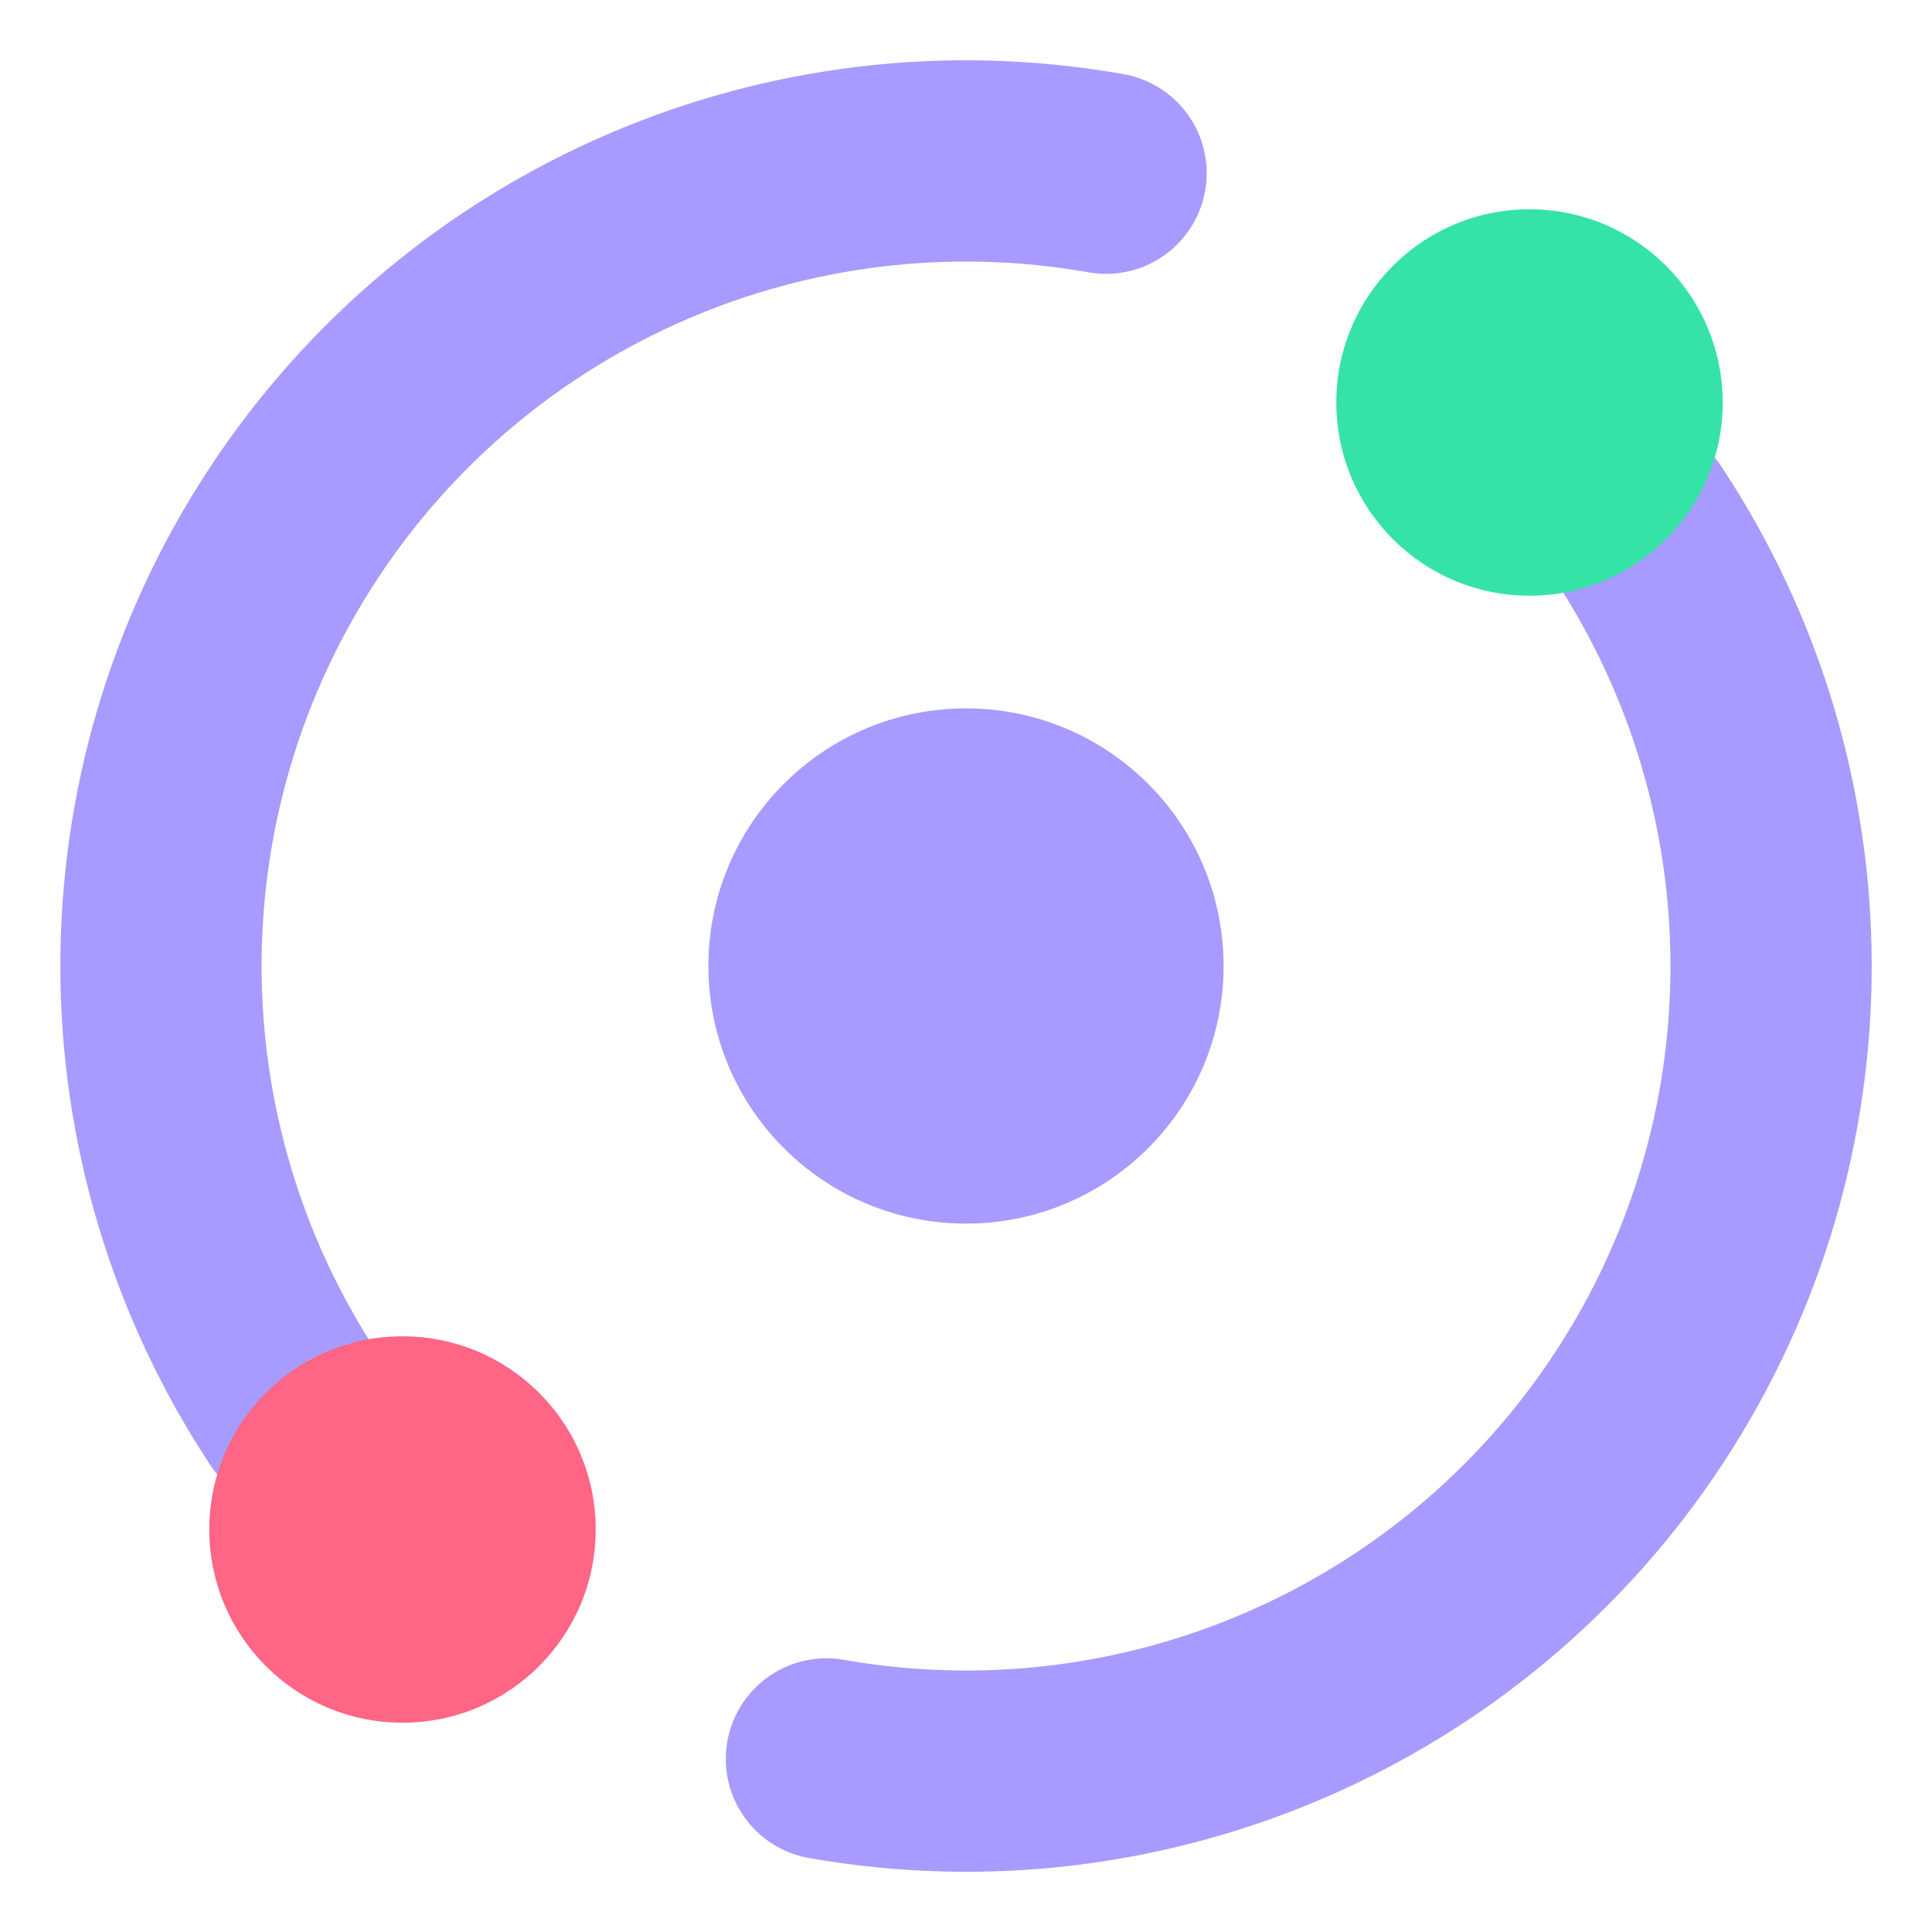
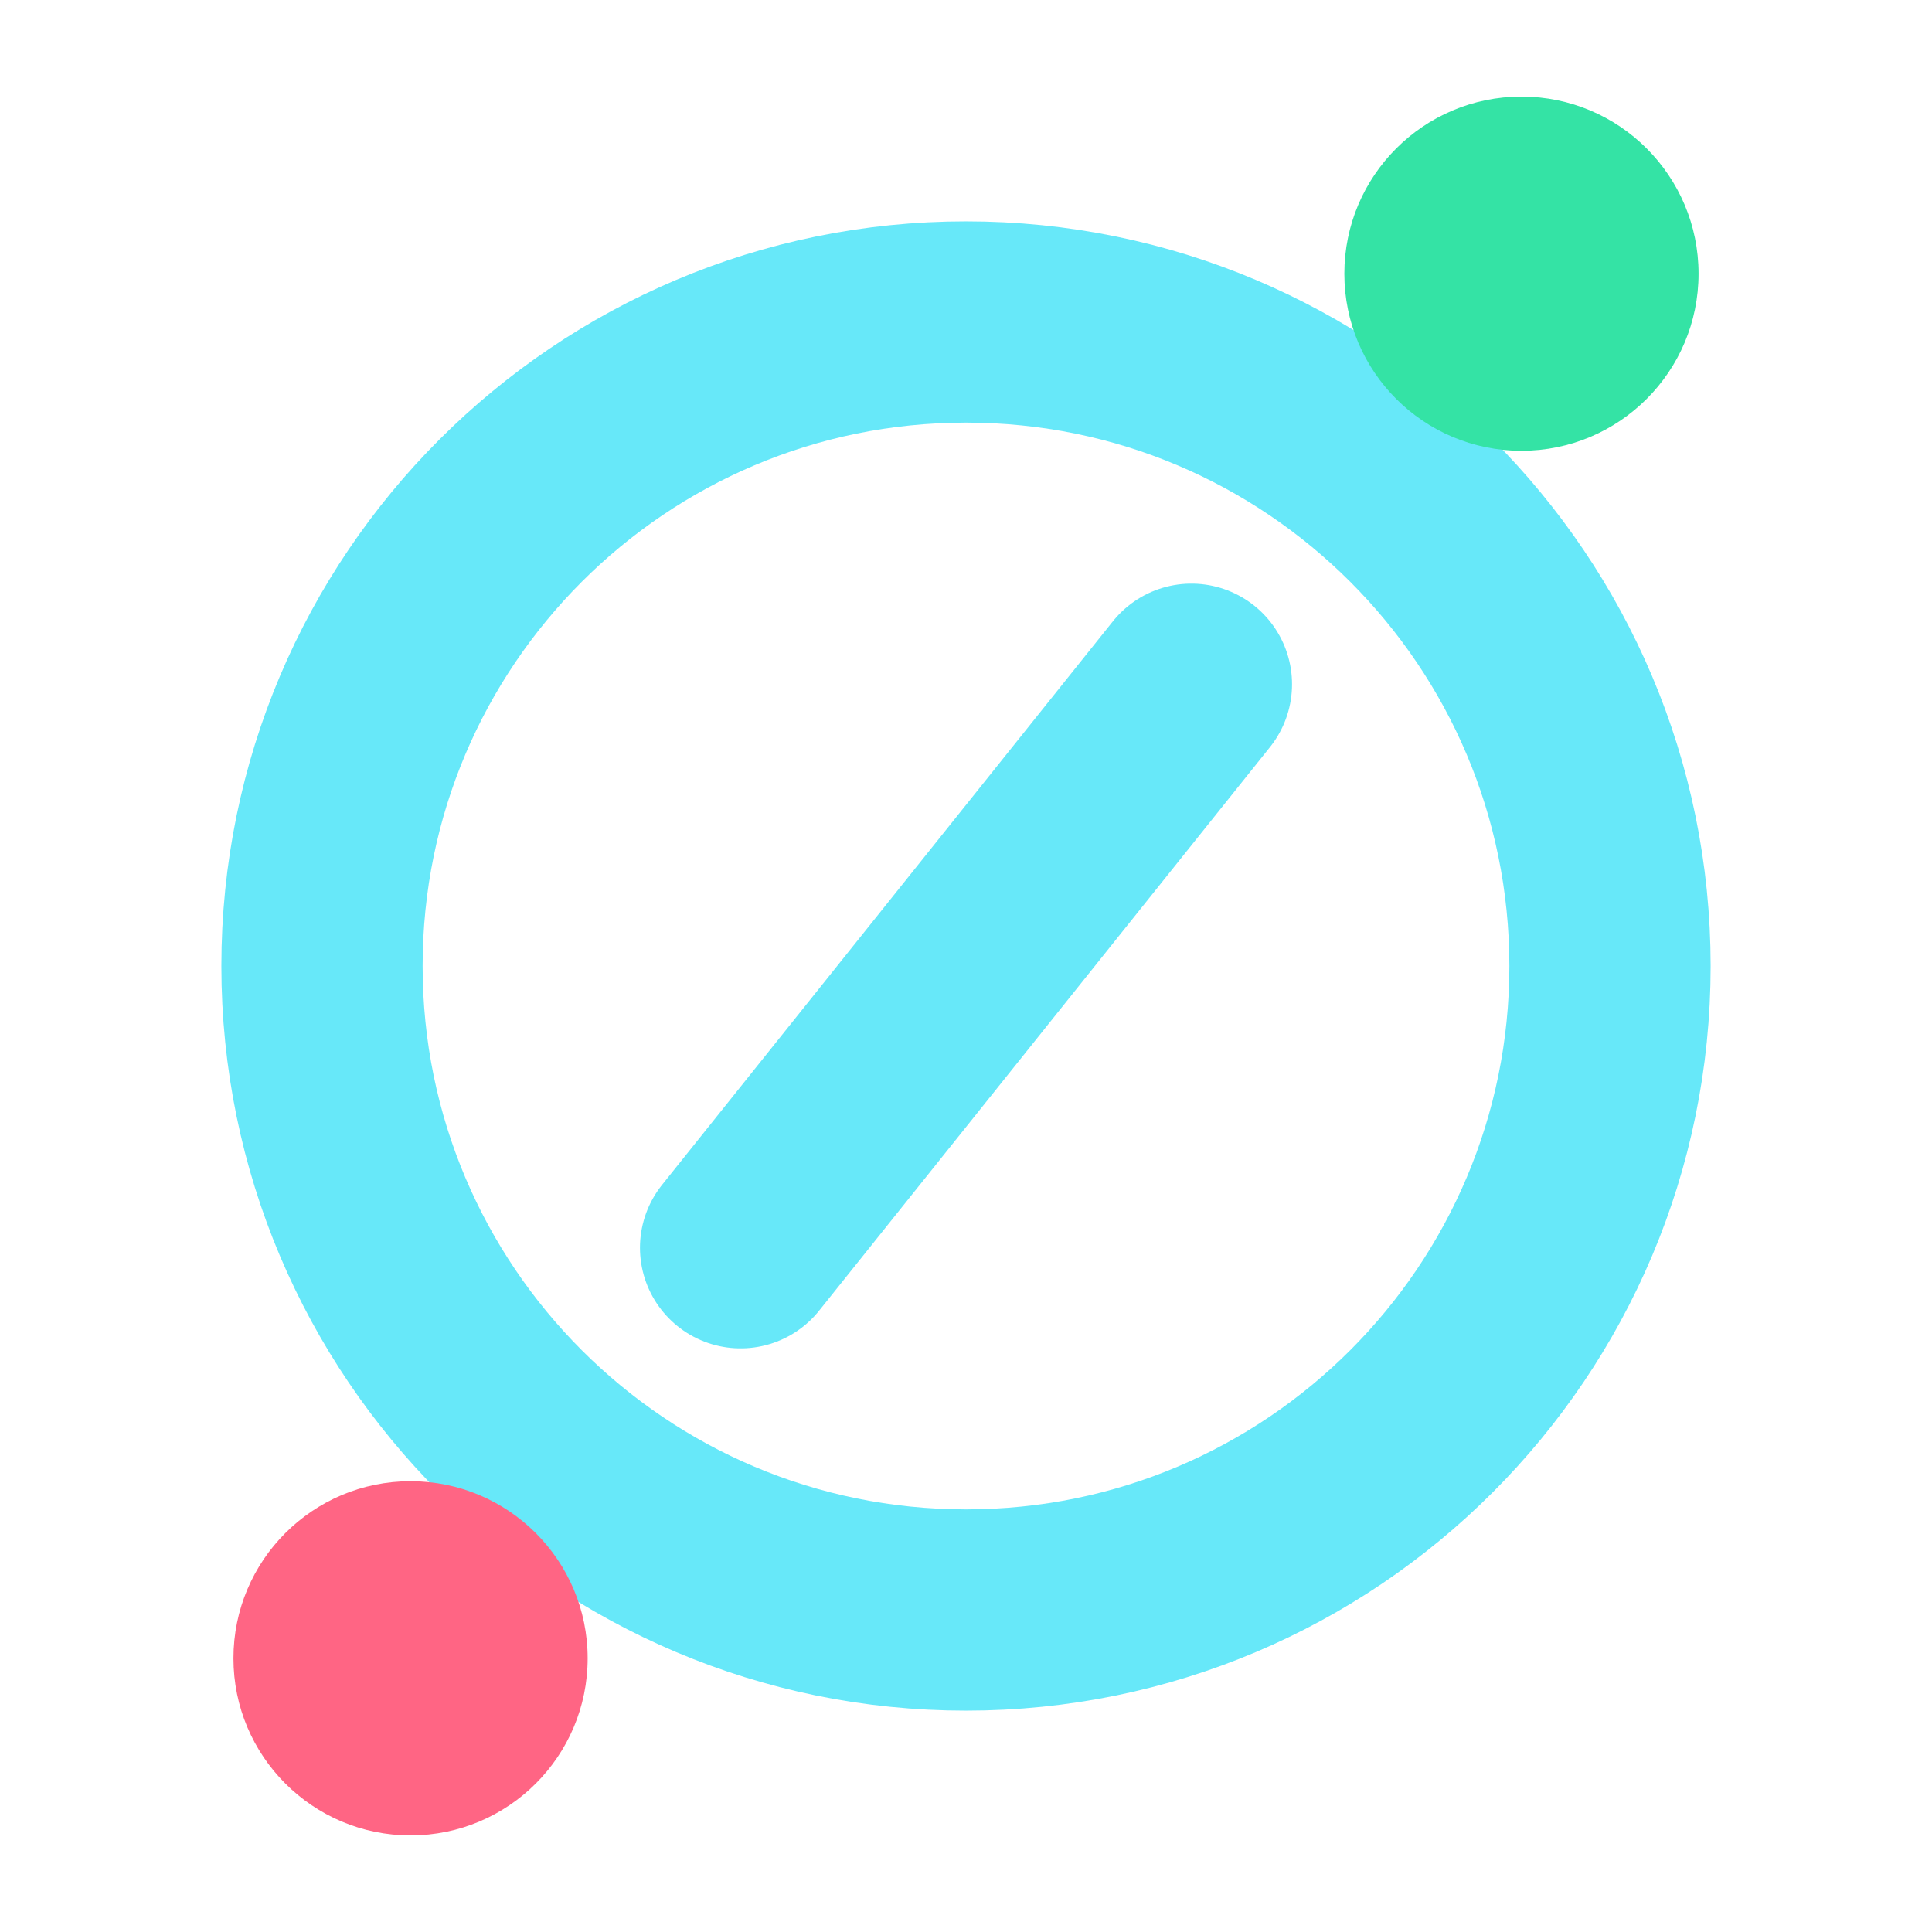
<svg xmlns="http://www.w3.org/2000/svg" viewBox="0 0 24 24">
  <style>
-     .a { stroke: #a89bff; }
-     .c { fill: #a89bff; }
+     .a { stroke: #67e8f9; }
    .h { fill: #34e3a5; }
    .l { fill: #ff6584; }
    @media (prefers-color-scheme: light) {
-       .a { stroke: #6c56e8; }
-       .c { fill: #6c56e8; }
+       .a { stroke: #0891b2; }
      .h { fill: #0ea975; }
      .l { fill: #e14b6d; }
    }
  </style>
  <g fill="none" stroke-width="2.5" stroke-linecap="round">
-     <path class="a" d="M20.341 6.484A10 10 0 0 1 10.266 21.85" />
-     <path class="a" d="M3.659 17.516A10 10 0 0 1 13.74 2.152" />
+     <circle class="a" cx="12" cy="12" r="8" />
+     <path class="a" d="M14.8 8.5 9.2 15.5" />
  </g>
-   <circle class="c" cx="12" cy="12" r="3.2" />
-   <circle class="h" cx="19" cy="5" r="2.4" />
-   <circle class="l" cx="5" cy="19" r="2.4" />
+   <circle class="h" cx="18.9" cy="3.4" r="2.2" />
+   <circle class="l" cx="5.1" cy="20.6" r="2.2" />
</svg>
